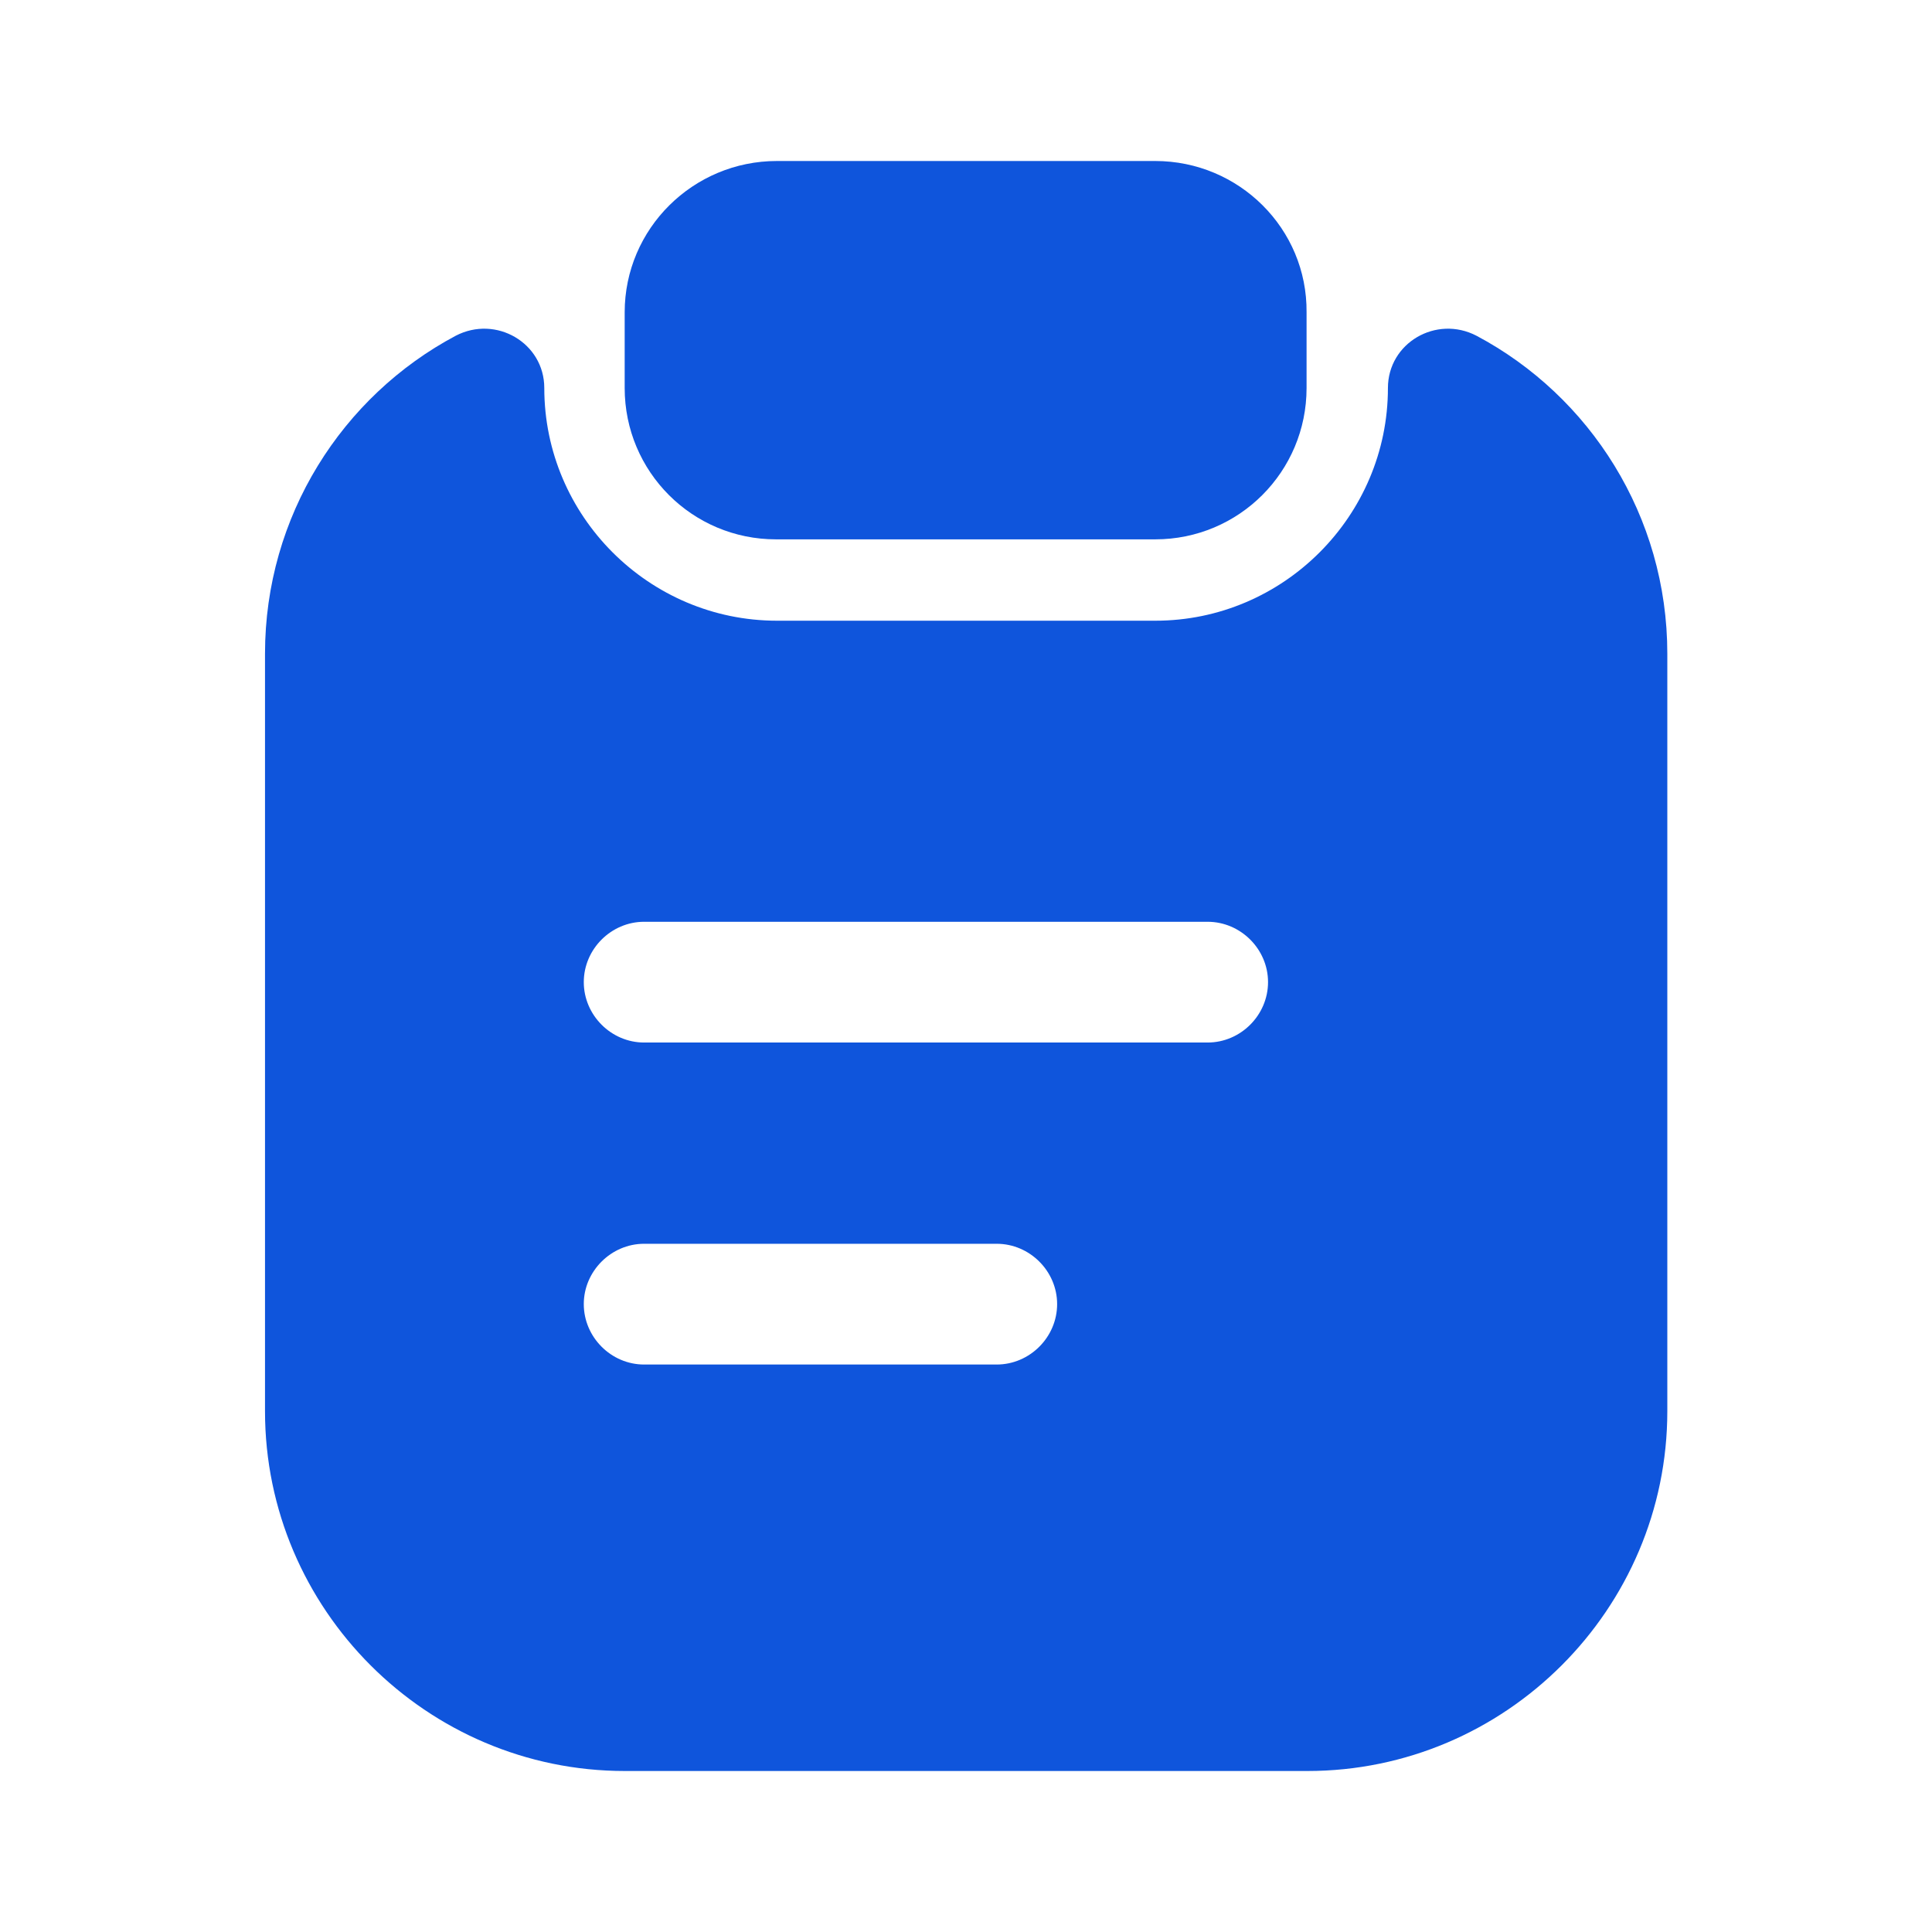
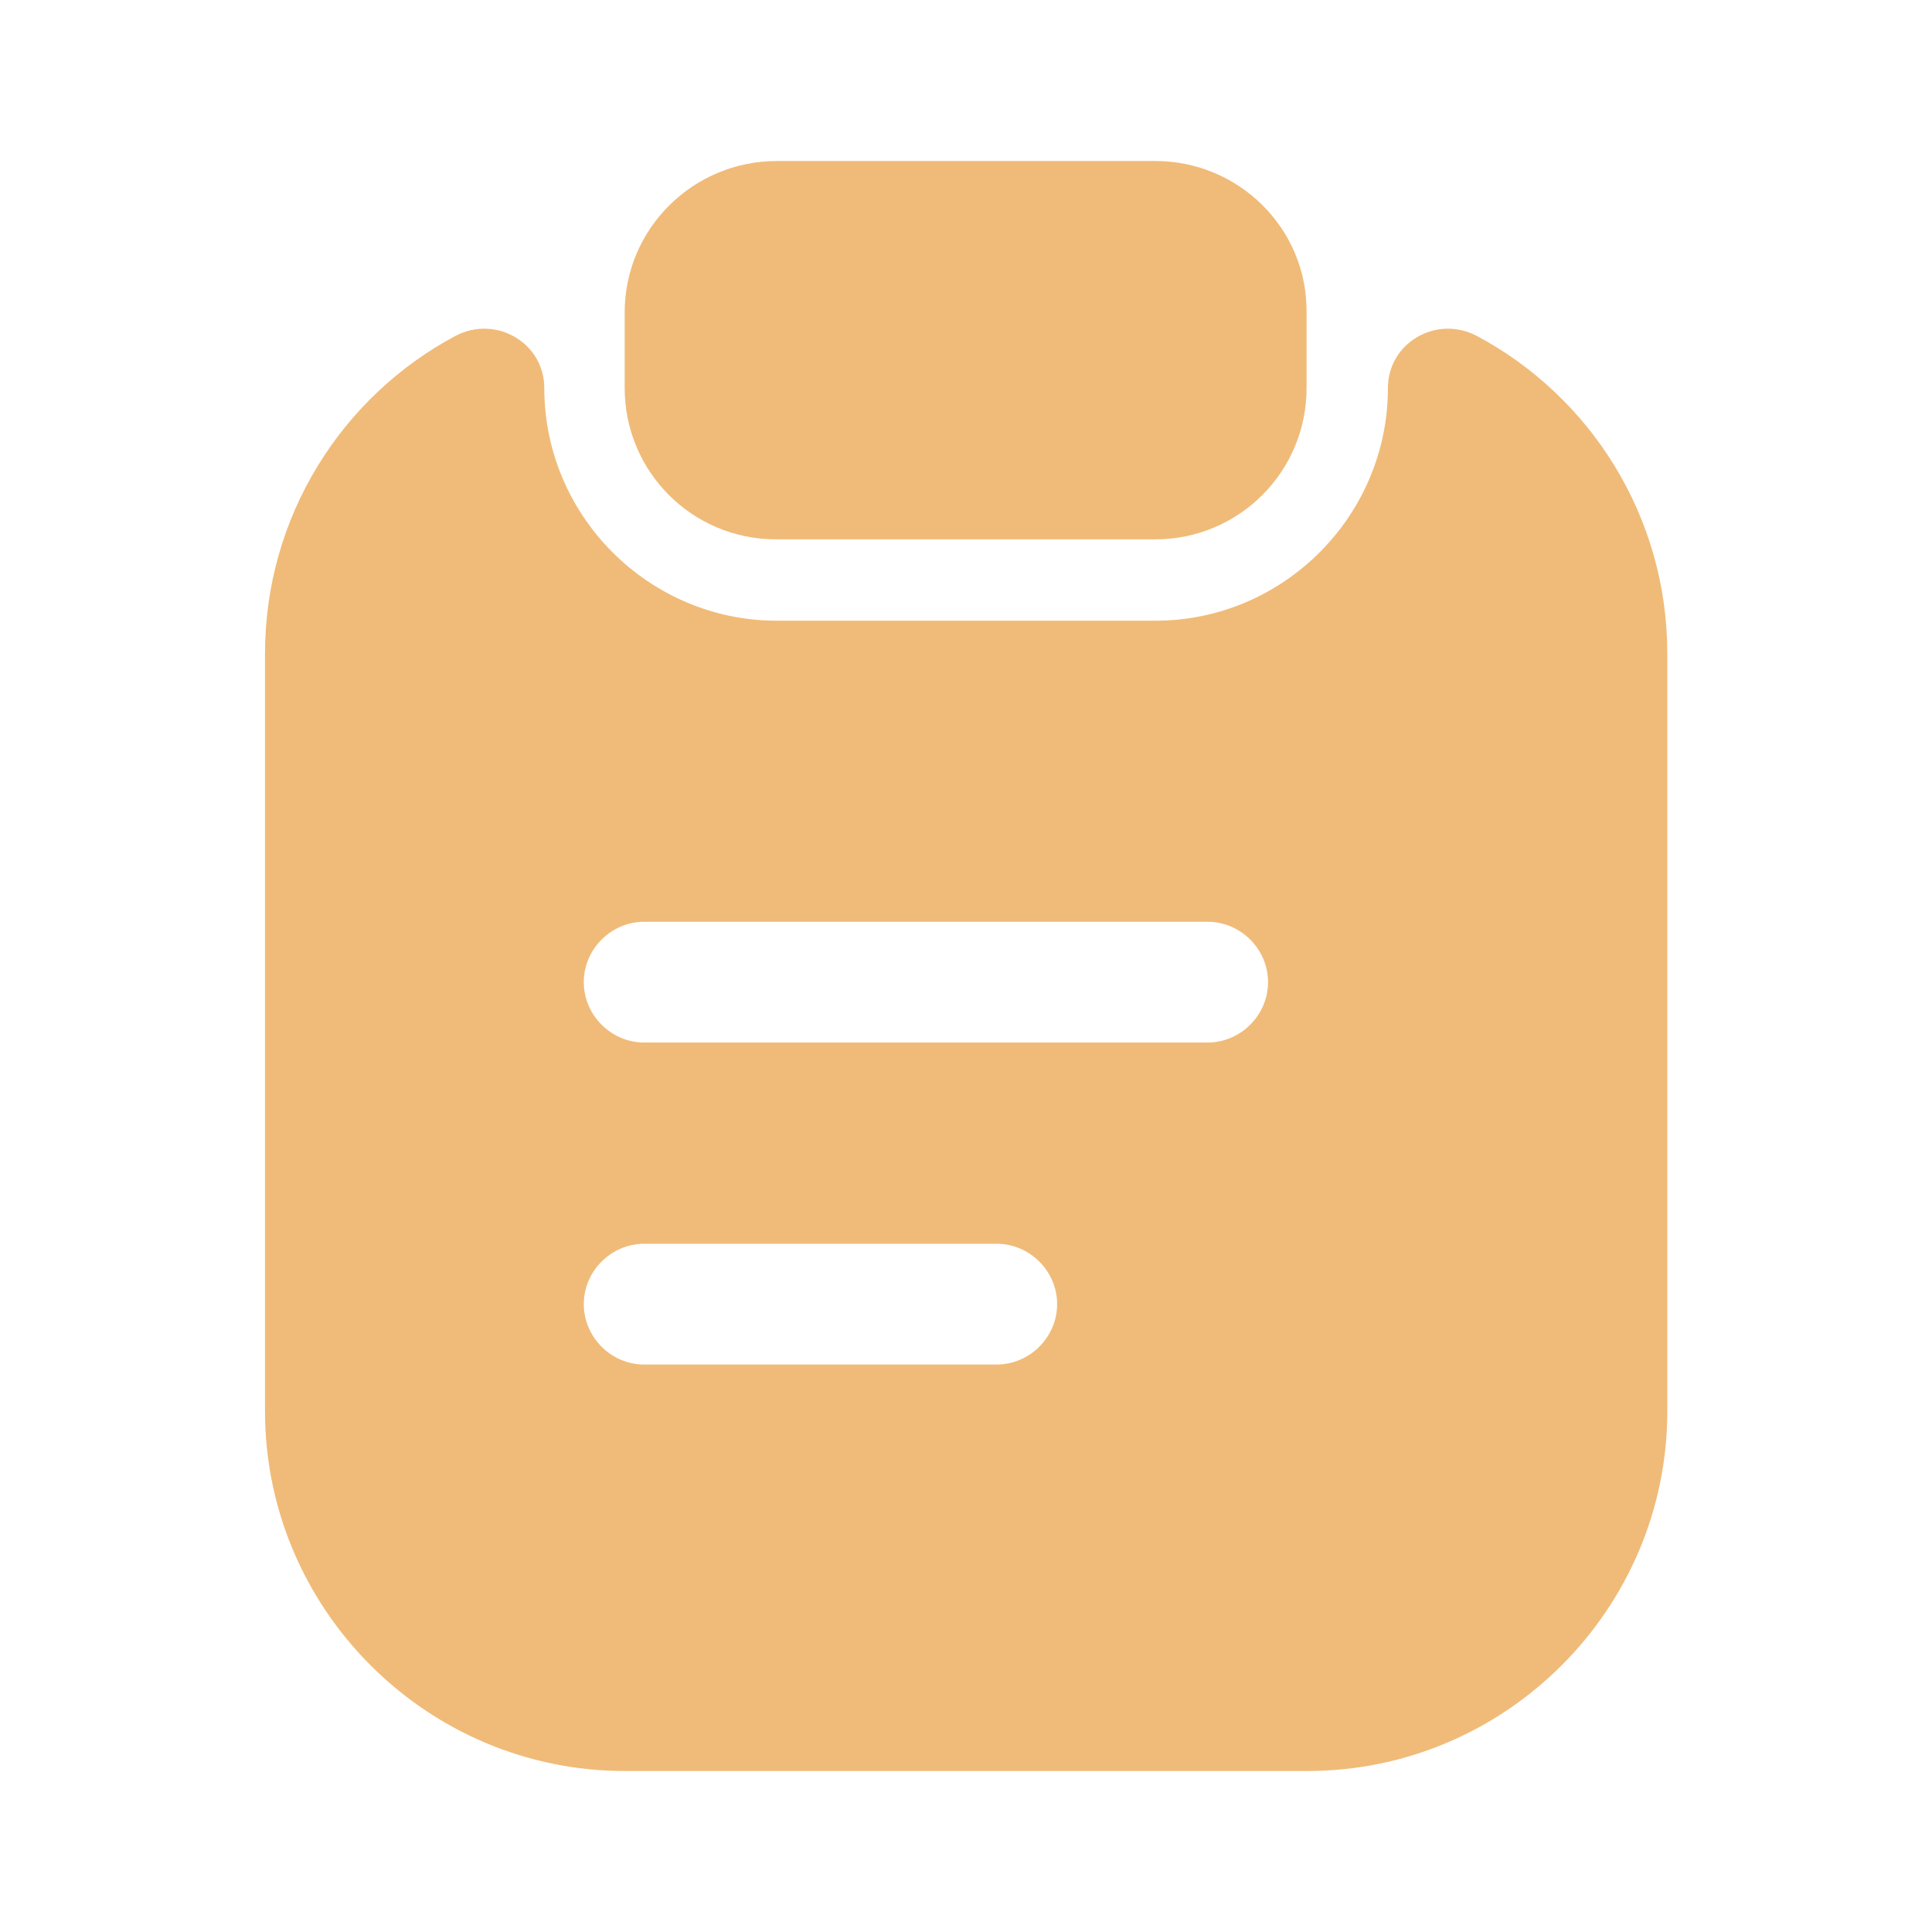
<svg xmlns="http://www.w3.org/2000/svg" width="18" height="18" viewBox="0 0 18 18" fill="none">
-   <path d="M10.763 1.5H7.238C6.458 1.5 5.82 2.13 5.82 2.91V3.615C5.82 4.395 6.45 5.025 7.23 5.025H10.763C11.543 5.025 12.173 4.395 12.173 3.615V2.91C12.18 2.13 11.543 1.5 10.763 1.5Z" fill="#0F55DC" />
-   <path d="M12.931 3.615C12.931 4.808 11.956 5.783 10.764 5.783H7.239C6.046 5.783 5.071 4.808 5.071 3.615C5.071 3.195 4.621 2.933 4.246 3.128C3.189 3.69 2.469 4.808 2.469 6.09V13.148C2.469 14.993 3.976 16.5 5.821 16.5H12.181C14.026 16.5 15.534 14.993 15.534 13.148V6.09C15.534 4.808 14.814 3.69 13.756 3.128C13.381 2.933 12.931 3.195 12.931 3.615ZM9.286 12.713H6.001C5.694 12.713 5.439 12.458 5.439 12.15C5.439 11.843 5.694 11.588 6.001 11.588H9.286C9.594 11.588 9.849 11.843 9.849 12.15C9.849 12.458 9.594 12.713 9.286 12.713ZM11.251 9.713H6.001C5.694 9.713 5.439 9.458 5.439 9.15C5.439 8.843 5.694 8.588 6.001 8.588H11.251C11.559 8.588 11.814 8.843 11.814 9.15C11.814 9.458 11.559 9.713 11.251 9.713Z" fill="#0F55DC" />
+   <path d="M10.763 1.5H7.238C6.458 1.5 5.82 2.13 5.82 2.91V3.615C5.82 4.395 6.45 5.025 7.23 5.025H10.763C11.543 5.025 12.173 4.395 12.173 3.615V2.91C12.18 2.13 11.543 1.5 10.763 1.5Z" fill="#F0BB78" />
+   <path d="M12.931 3.615C12.931 4.808 11.956 5.783 10.764 5.783H7.239C6.046 5.783 5.071 4.808 5.071 3.615C5.071 3.195 4.621 2.933 4.246 3.128C3.189 3.69 2.469 4.808 2.469 6.09V13.148C2.469 14.993 3.976 16.5 5.821 16.5H12.181C14.026 16.5 15.534 14.993 15.534 13.148V6.09C15.534 4.808 14.814 3.69 13.756 3.128C13.381 2.933 12.931 3.195 12.931 3.615ZM9.286 12.713H6.001C5.694 12.713 5.439 12.458 5.439 12.15C5.439 11.843 5.694 11.588 6.001 11.588H9.286C9.594 11.588 9.849 11.843 9.849 12.15C9.849 12.458 9.594 12.713 9.286 12.713ZM11.251 9.713H6.001C5.694 9.713 5.439 9.458 5.439 9.15C5.439 8.843 5.694 8.588 6.001 8.588H11.251C11.559 8.588 11.814 8.843 11.814 9.15C11.814 9.458 11.559 9.713 11.251 9.713Z" fill="#F0BB78" />
</svg>
